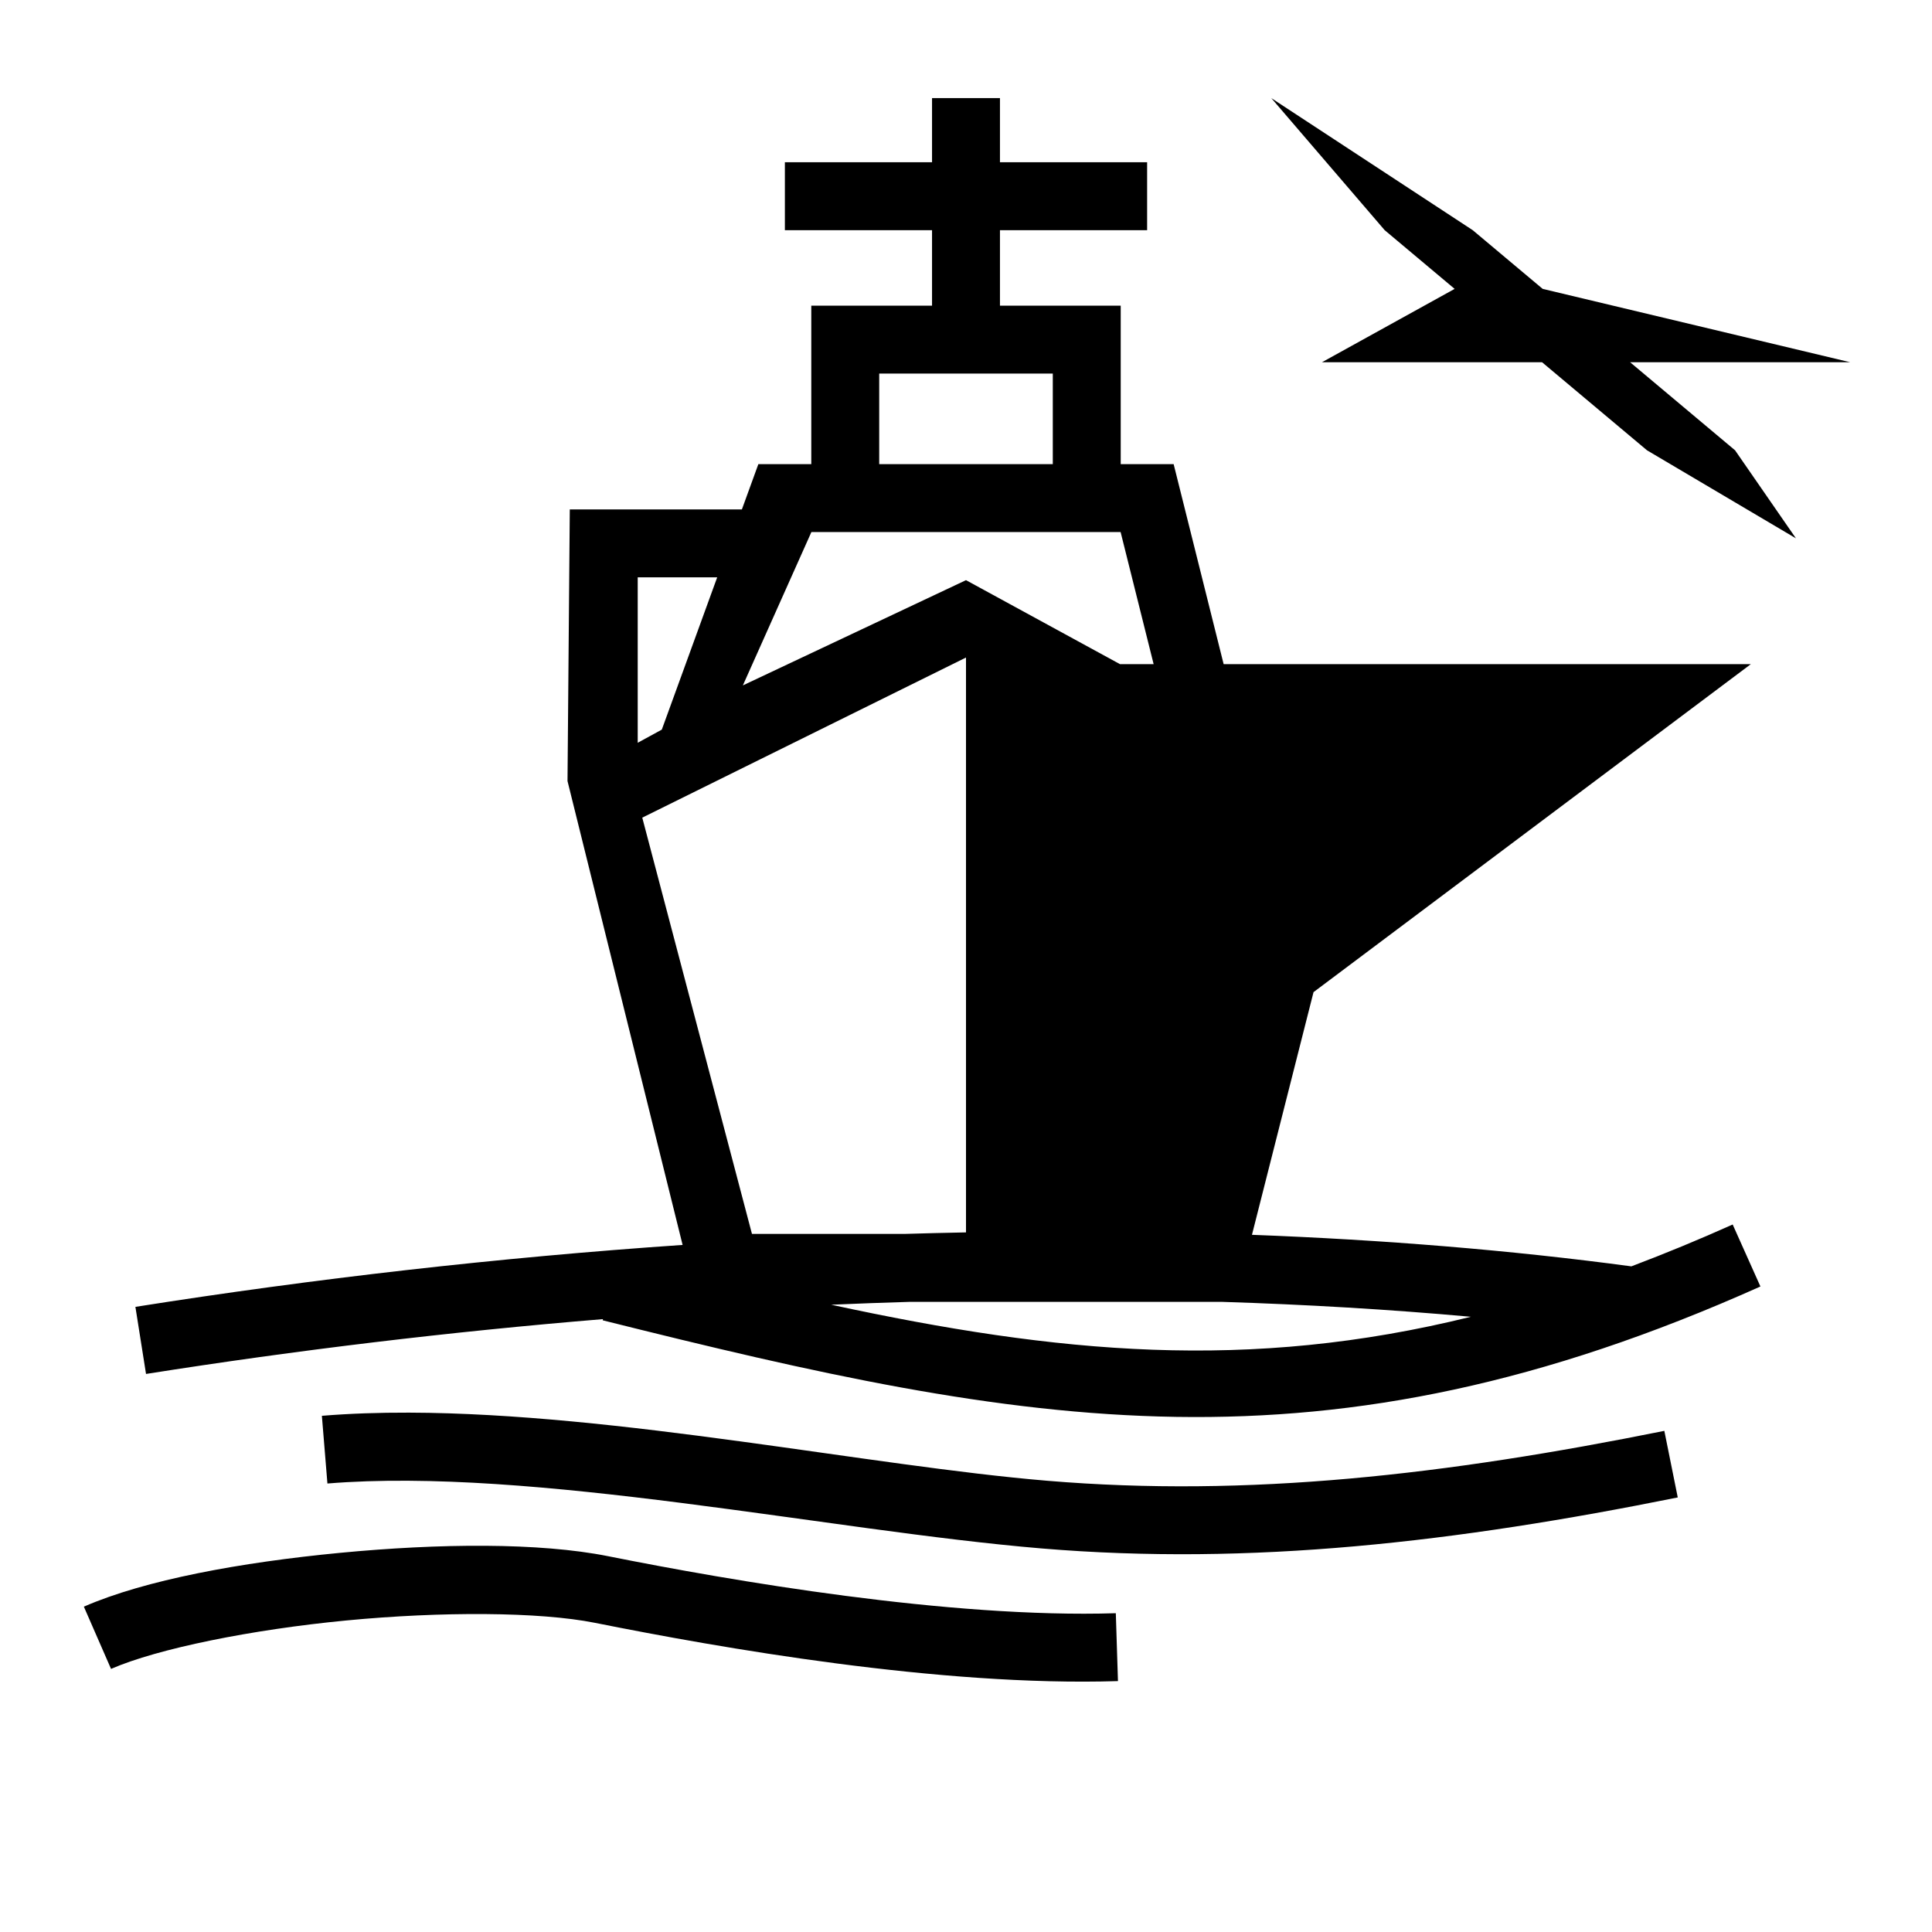
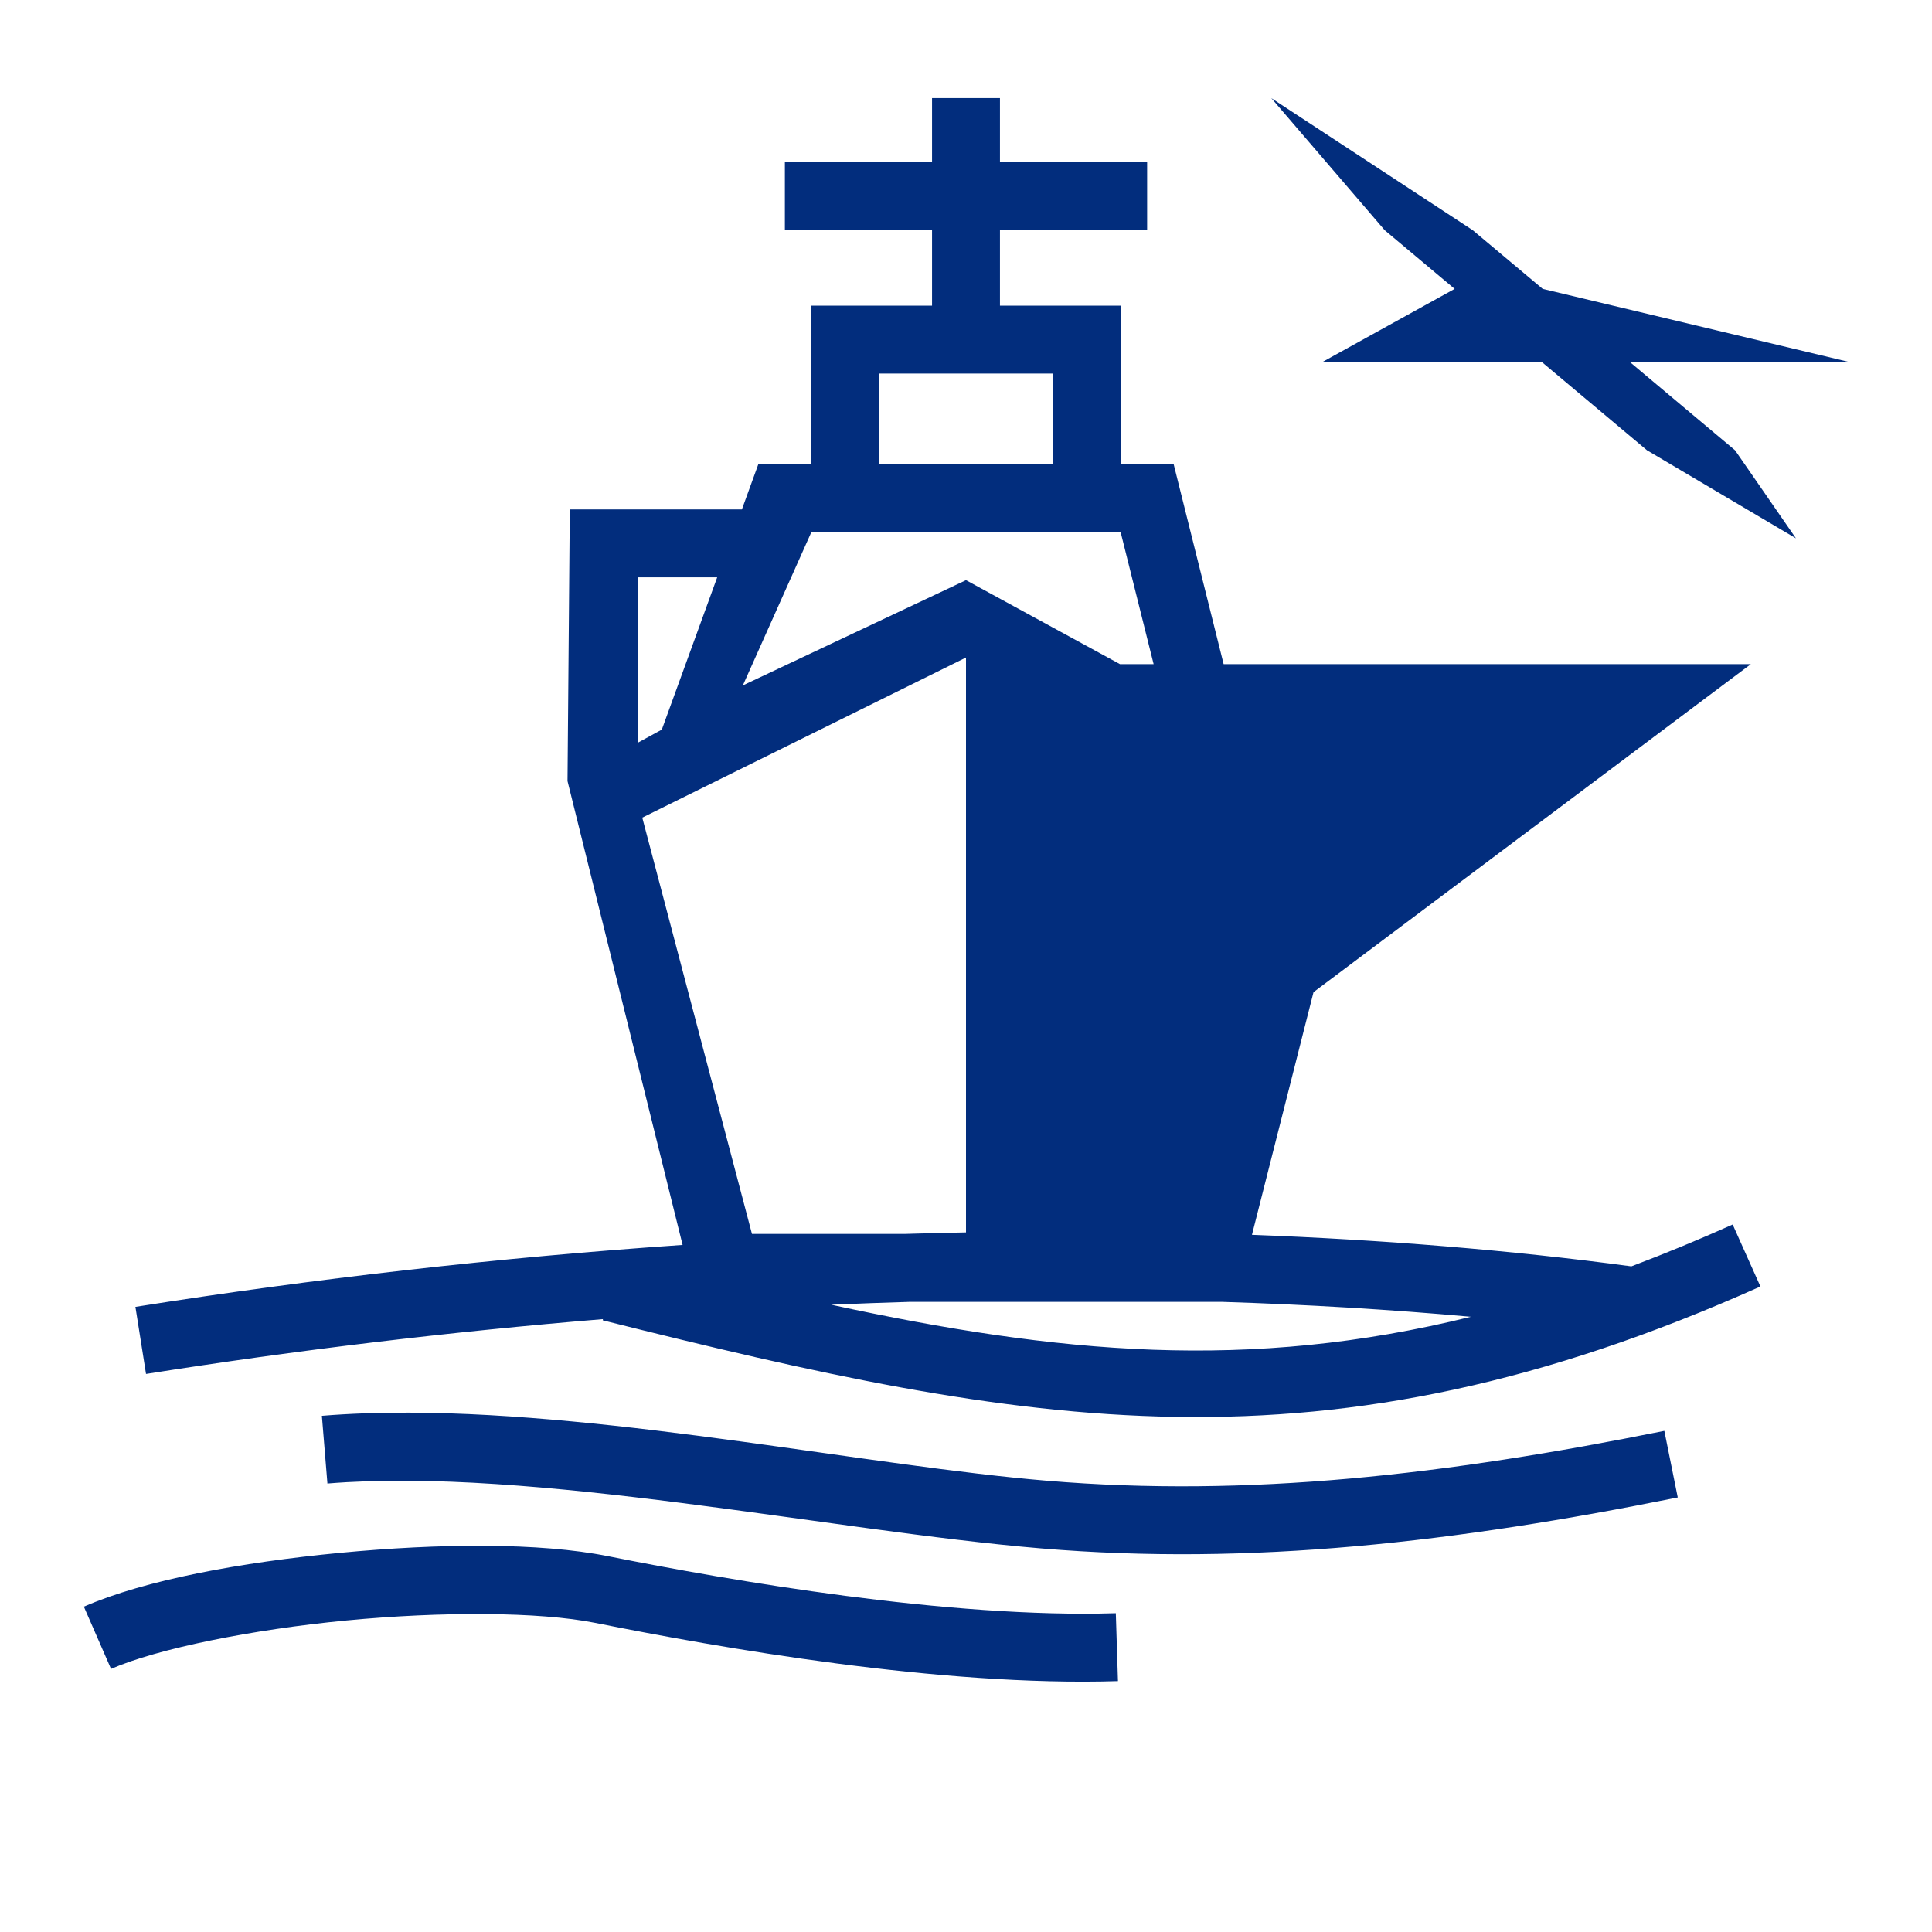
<svg xmlns="http://www.w3.org/2000/svg" width="512" height="512" viewBox="0 0 512 512">
-   <path fill="currentColor" d="M247 26v17h-39v18h39v20h-32v42h-14.027l-4.364 12H151l-.604 71.986l30.502 122.934c-48.878 3.346-97.752 8.937-145.013 16.414l2.812 17.777a1639 1639 0 0 1 121.096-14.529l-.078.31c112.547 28.156 190.551 43.088 306.816-8.958l-7.355-16.43a485 485 0 0 1-26.844 11.092c-32.19-4.323-65.92-7.053-100.55-8.356l16.316-64.314L464 176H324.275l-13.248-53H297V81h-32V61h39V43h-39V26zm89.91 0l30.045 35l18.54 15.557L350.331 96h58.334l27.809 23.334l39.474 23.334l-16.14-23.334L432 96h58.334l-81.506-19.443L390.288 61zM233 99h46v24h-46zm-17.973 42h81.946l8.75 35h-8.928L256 153.748l-59.133 27.89zM169 153h21.063l-14.678 40.357L169 196.84zm87 21.252v152.346q-8.117.155-16.262.402h-40.46l-29.071-110.316zM241.25 345h82.404c22.502.709 44.618 2.01 66.149 3.96c-58.924 14.561-109.381 9.793-169.532-3.194c7.006-.306 13.999-.558 20.979-.766m-132.865 29.363c-7.943-.023-15.667.234-23.084.842l1.469 17.941c54.39-4.455 133.014 12.49 189.199 17.202c55.64 4.665 109.966-1.684 168.654-13.512l-3.557-17.645c-57.8 11.65-110.279 17.692-163.591 13.221c-47.153-3.954-113.49-17.885-169.09-18.049m20.22 35.285c-12.198-.079-25.387.615-38.517 1.873c-26.26 2.518-51.6 7.157-67.865 14.26l7.203 16.496c12.302-5.372 37.244-10.427 62.38-12.838c25.138-2.41 51.157-2.311 65.846.625c32.956 6.589 91.409 16.938 138.62 15.444l-.569-17.99c-44.053 1.394-102.073-8.619-134.523-15.106c-9.17-1.833-20.376-2.684-32.575-2.764" />
+   <path fill="#022D7D" d="M247 26v17h-39v18h39v20h-32v42h-14.027l-4.364 12H151l-.604 71.986l30.502 122.934c-48.878 3.346-97.752 8.937-145.013 16.414l2.812 17.777a1639 1639 0 0 1 121.096-14.529l-.078.31c112.547 28.156 190.551 43.088 306.816-8.958l-7.355-16.43a485 485 0 0 1-26.844 11.092c-32.19-4.323-65.92-7.053-100.55-8.356l16.316-64.314L464 176H324.275l-13.248-53H297V81h-32V61h39V43h-39V26zm89.91 0l30.045 35l18.54 15.557L350.331 96h58.334l27.809 23.334l39.474 23.334l-16.14-23.334L432 96h58.334l-81.506-19.443L390.288 61zM233 99h46v24h-46zm-17.973 42h81.946l8.75 35h-8.928L256 153.748l-59.133 27.89zM169 153h21.063l-14.678 40.357L169 196.84zm87 21.252v152.346q-8.117.155-16.262.402h-40.46l-29.071-110.316zM241.25 345h82.404c22.502.709 44.618 2.01 66.149 3.96c-58.924 14.561-109.381 9.793-169.532-3.194c7.006-.306 13.999-.558 20.979-.766m-132.865 29.363c-7.943-.023-15.667.234-23.084.842l1.469 17.941c54.39-4.455 133.014 12.49 189.199 17.202c55.64 4.665 109.966-1.684 168.654-13.512l-3.557-17.645c-57.8 11.65-110.279 17.692-163.591 13.221c-47.153-3.954-113.49-17.885-169.09-18.049m20.22 35.285c-12.198-.079-25.387.615-38.517 1.873c-26.26 2.518-51.6 7.157-67.865 14.26l7.203 16.496c12.302-5.372 37.244-10.427 62.38-12.838c25.138-2.41 51.157-2.311 65.846.625c32.956 6.589 91.409 16.938 138.62 15.444l-.569-17.99c-44.053 1.394-102.073-8.619-134.523-15.106c-9.17-1.833-20.376-2.684-32.575-2.764" />
</svg>
